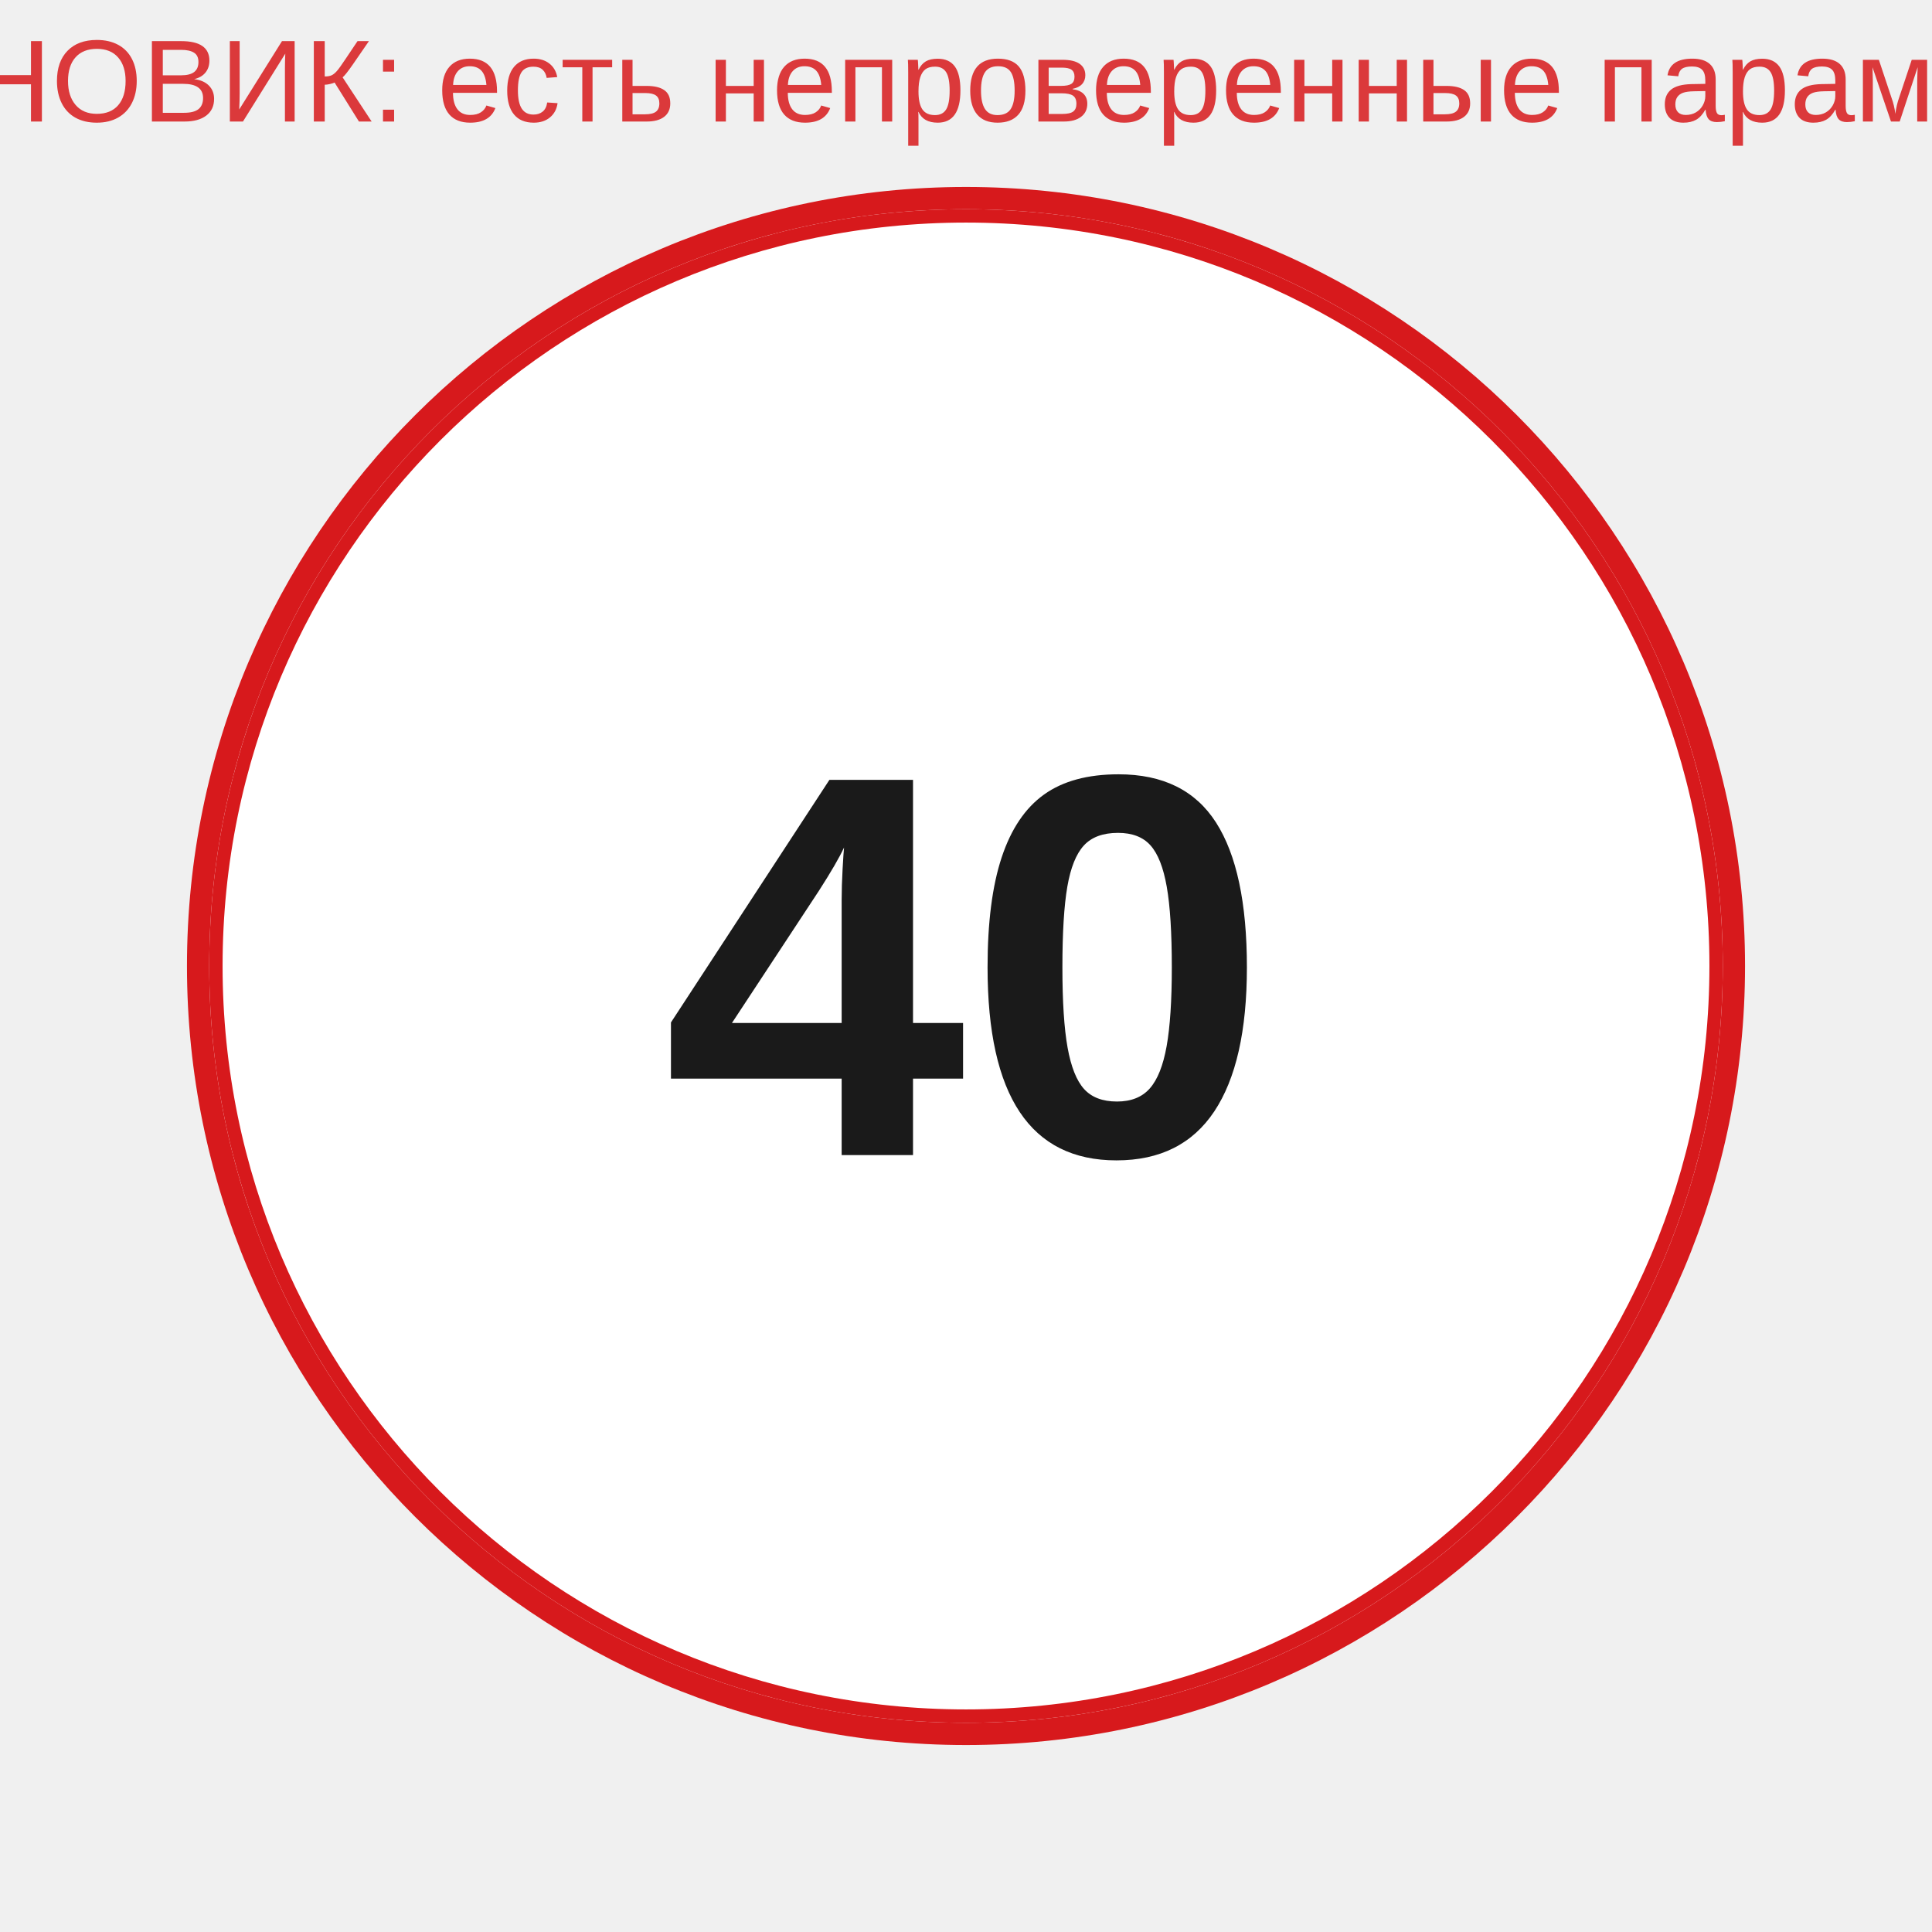
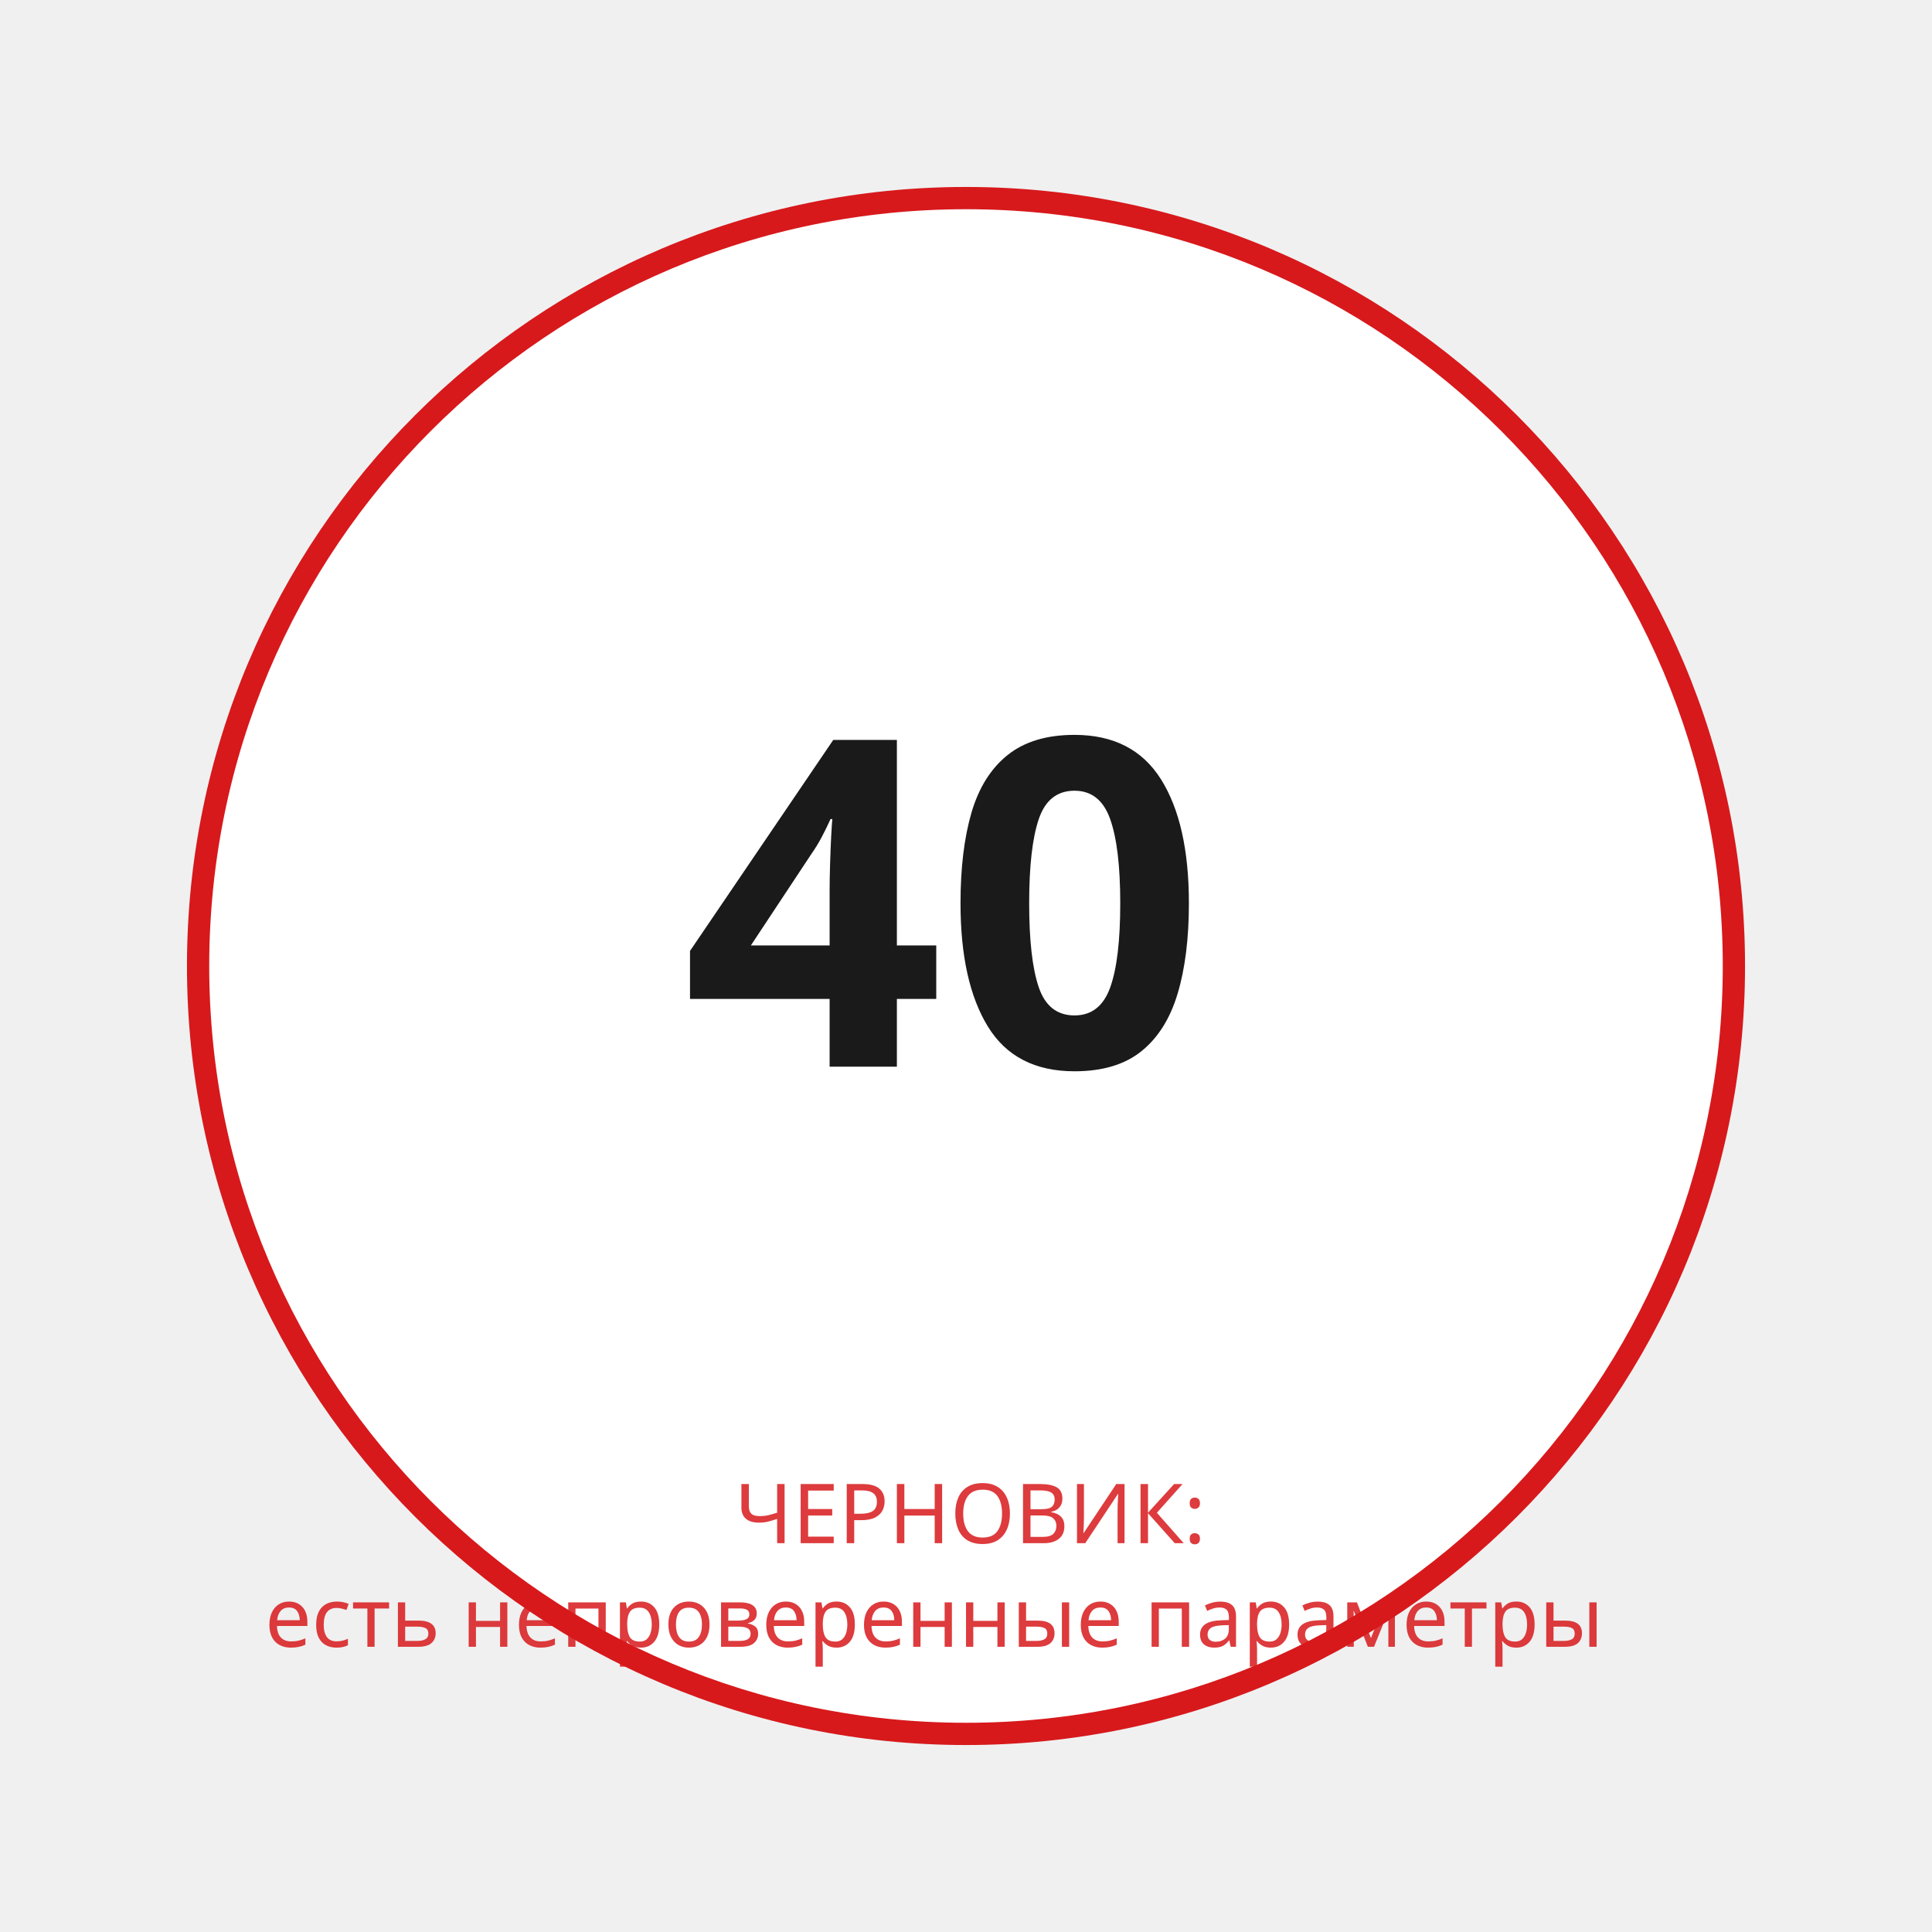
<svg xmlns="http://www.w3.org/2000/svg" viewBox="-434 -434 868 868" width="868mm" height="868mm">
  <g id="Geometry" transform="scale(1,-1)">
    <g id="Layer-Outline">
      <path d="M350 0 A350 350 0 0 1 0 350 A350 350 0 0 1 -350 0 A350 350 0 0 1 0 -350 A350 350 0 0 1 350 0 Z" fill="#D7191C" stroke="none" />
    </g>
    <g id="Layer-OuterBorder">
      <path d="M340 0 A340 340 0 0 1 0 340 A340 340 0 0 1 -340 0 A340 340 0 0 1 0 -340 A340 340 0 0 1 340 0 Z" fill="#FFFFFF" stroke="none" />
    </g>
-     <g id="Layer-InnerBorder">
-       <path d="M337 0 A337 337 0 0 1 0 337 A337 337 0 0 1 -337 0 A337 337 0 0 1 0 -337 A337 337 0 0 1 337 0 Z" fill="none" stroke="#D7191C" stroke-width="6" />
-     </g>
  </g>
  <g id="Layer-Text">
-     <text x="0" y="0" font-family="Arial Bold, Liberation Sans, sans-serif" font-weight="bold" font-size="245" text-anchor="middle" dominant-baseline="central" fill="#1A1A1A">40</text>
+     <text x="-127.492" y="45.239" font-family="Arial Bold, Liberation Sans Bold, sans-serif" font-weight="bold" font-size="205.632" fill="#1A1A1A">40</text>
  </g>
  <g id="DraftWatermark">
-     <text x="0" y="-379.4" text-anchor="middle" font-family="Arial, Liberation Sans, sans-serif" font-size="52.5" fill="#D7191C" fill-opacity="0.85">ЧЕРНОВИК: есть непроверенные параметры</text>
+     <text x="-103.883" y="259.32" font-family="Arial Bold, Liberation Sans Bold, sans-serif" font-size="37.234" fill="#D7191C" fill-opacity="0.85">ЧЕРНОВИК:</text>
+     <text x="-315" y="305.863" font-family="Arial Bold, Liberation Sans Bold, sans-serif" font-size="37.234" fill="#D7191C" fill-opacity="0.85">есть непроверенные параметры</text>
  </g>
</svg>
